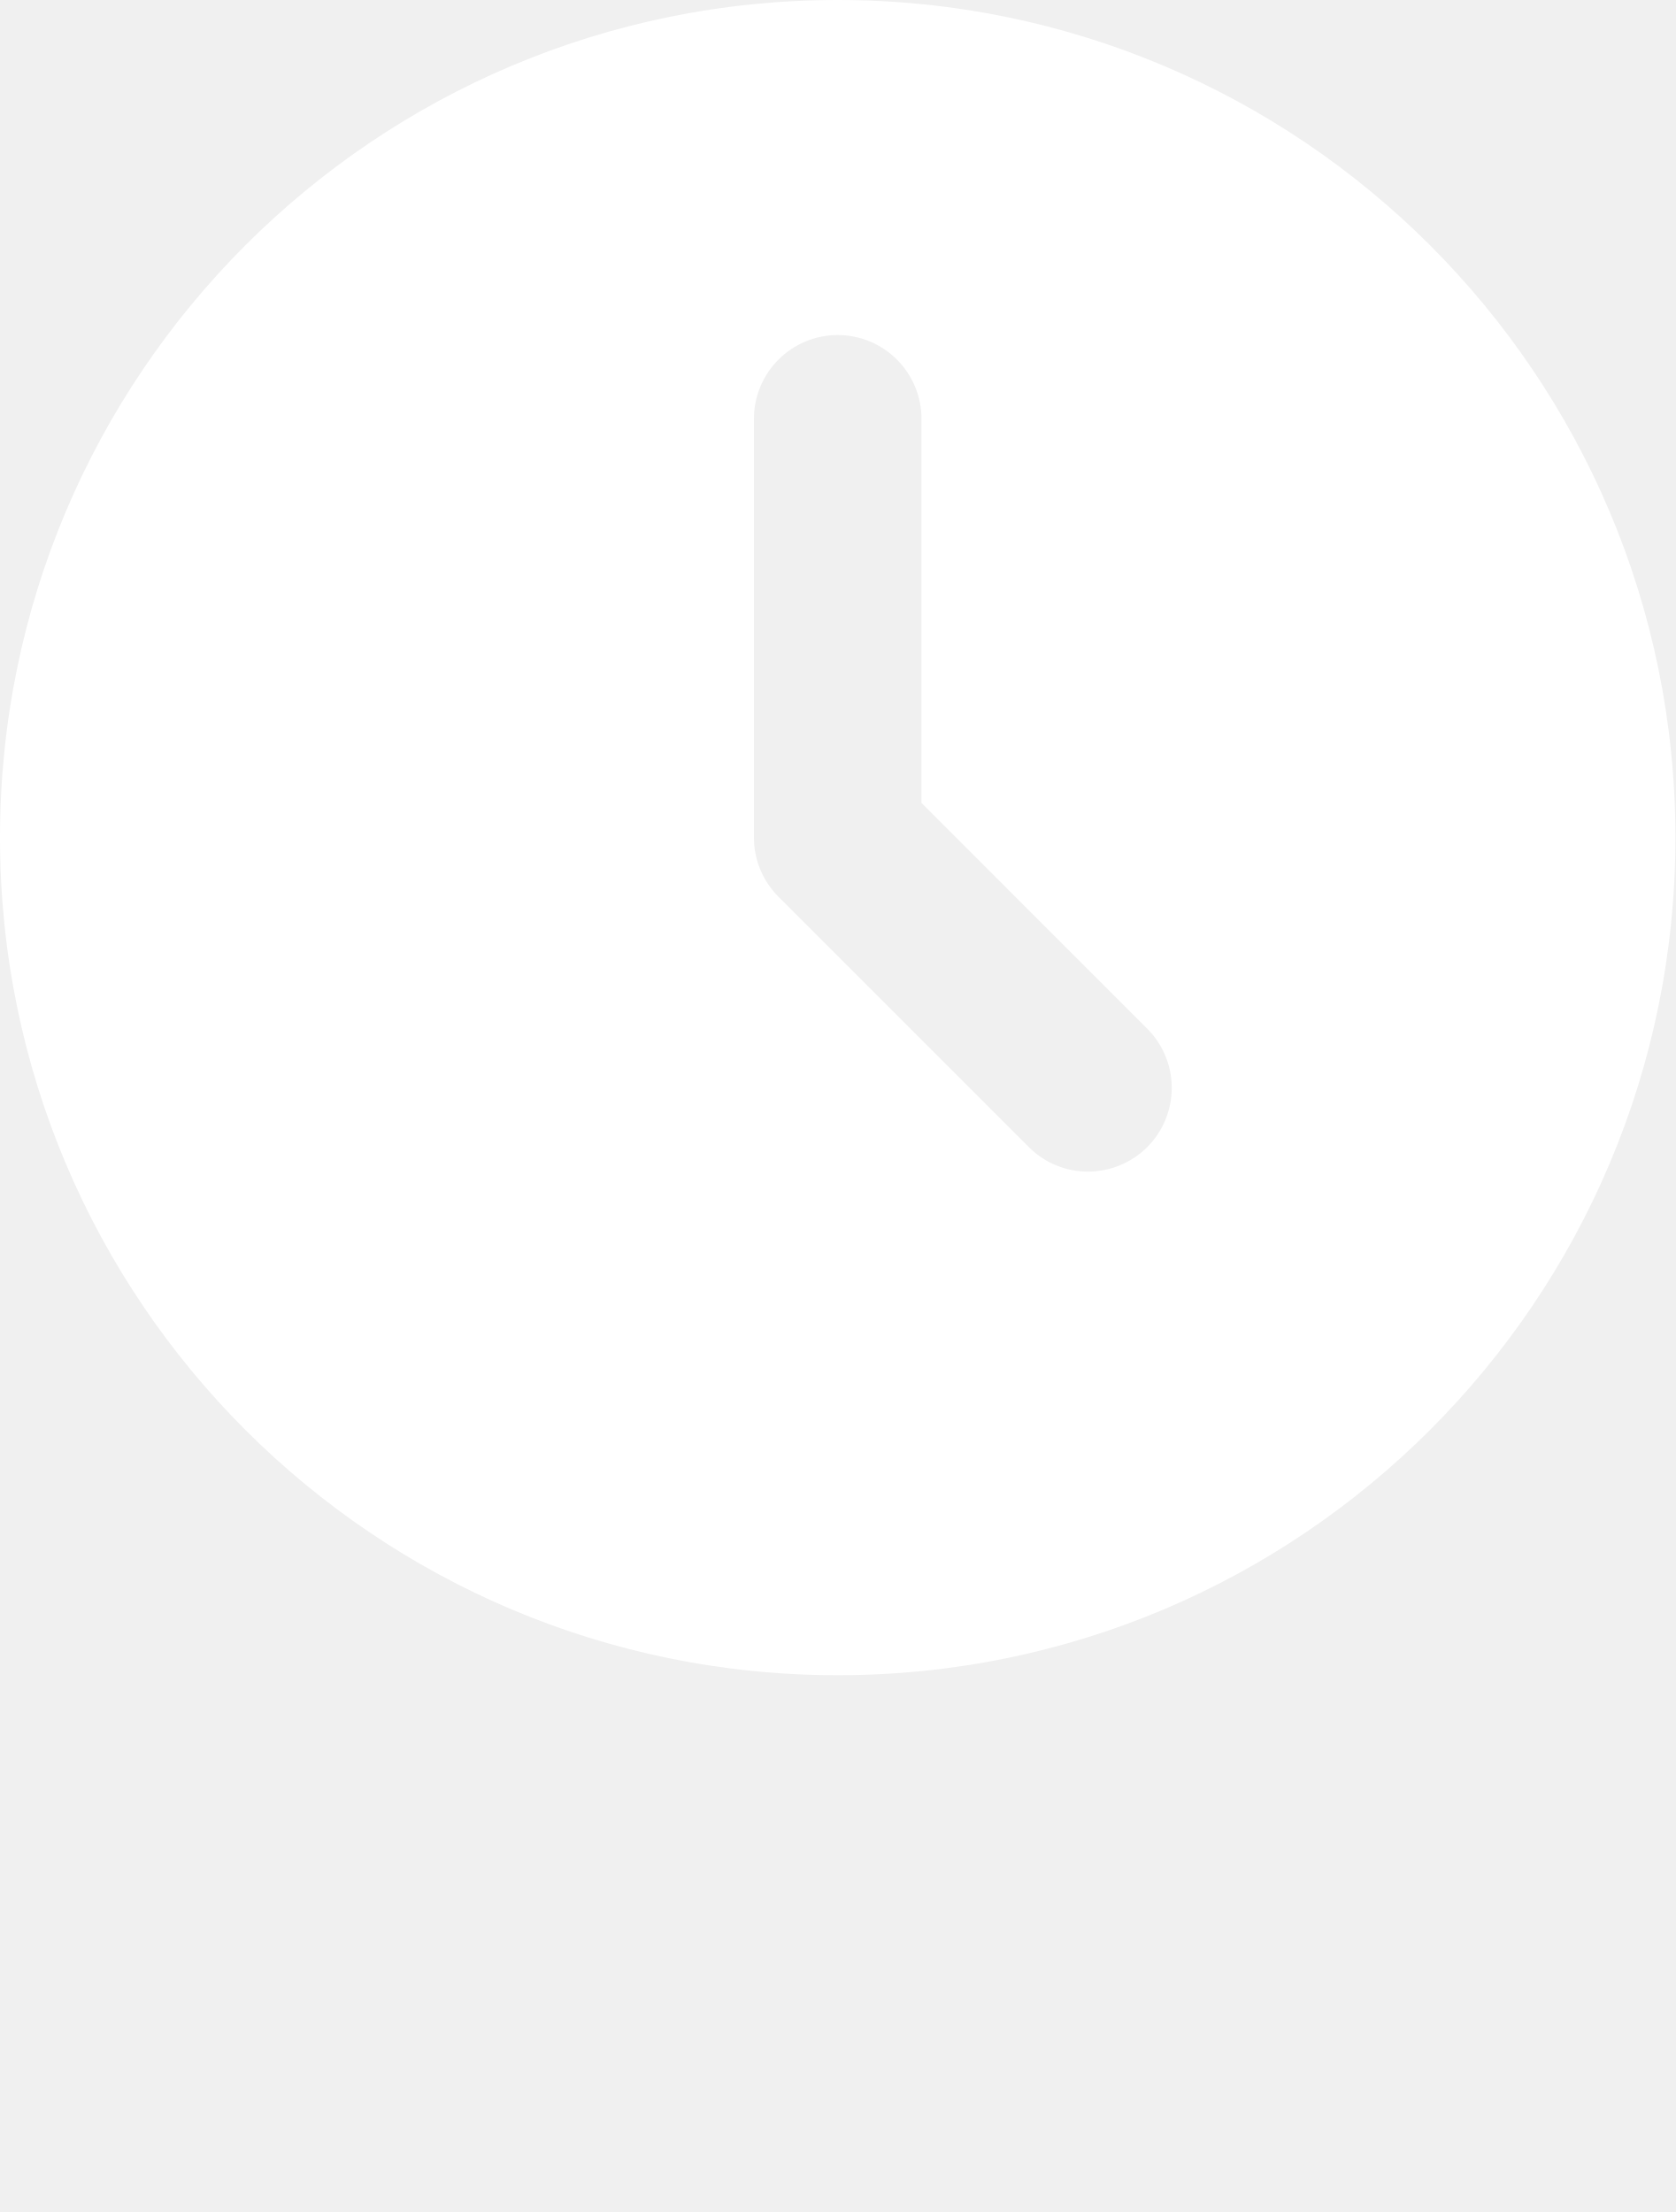
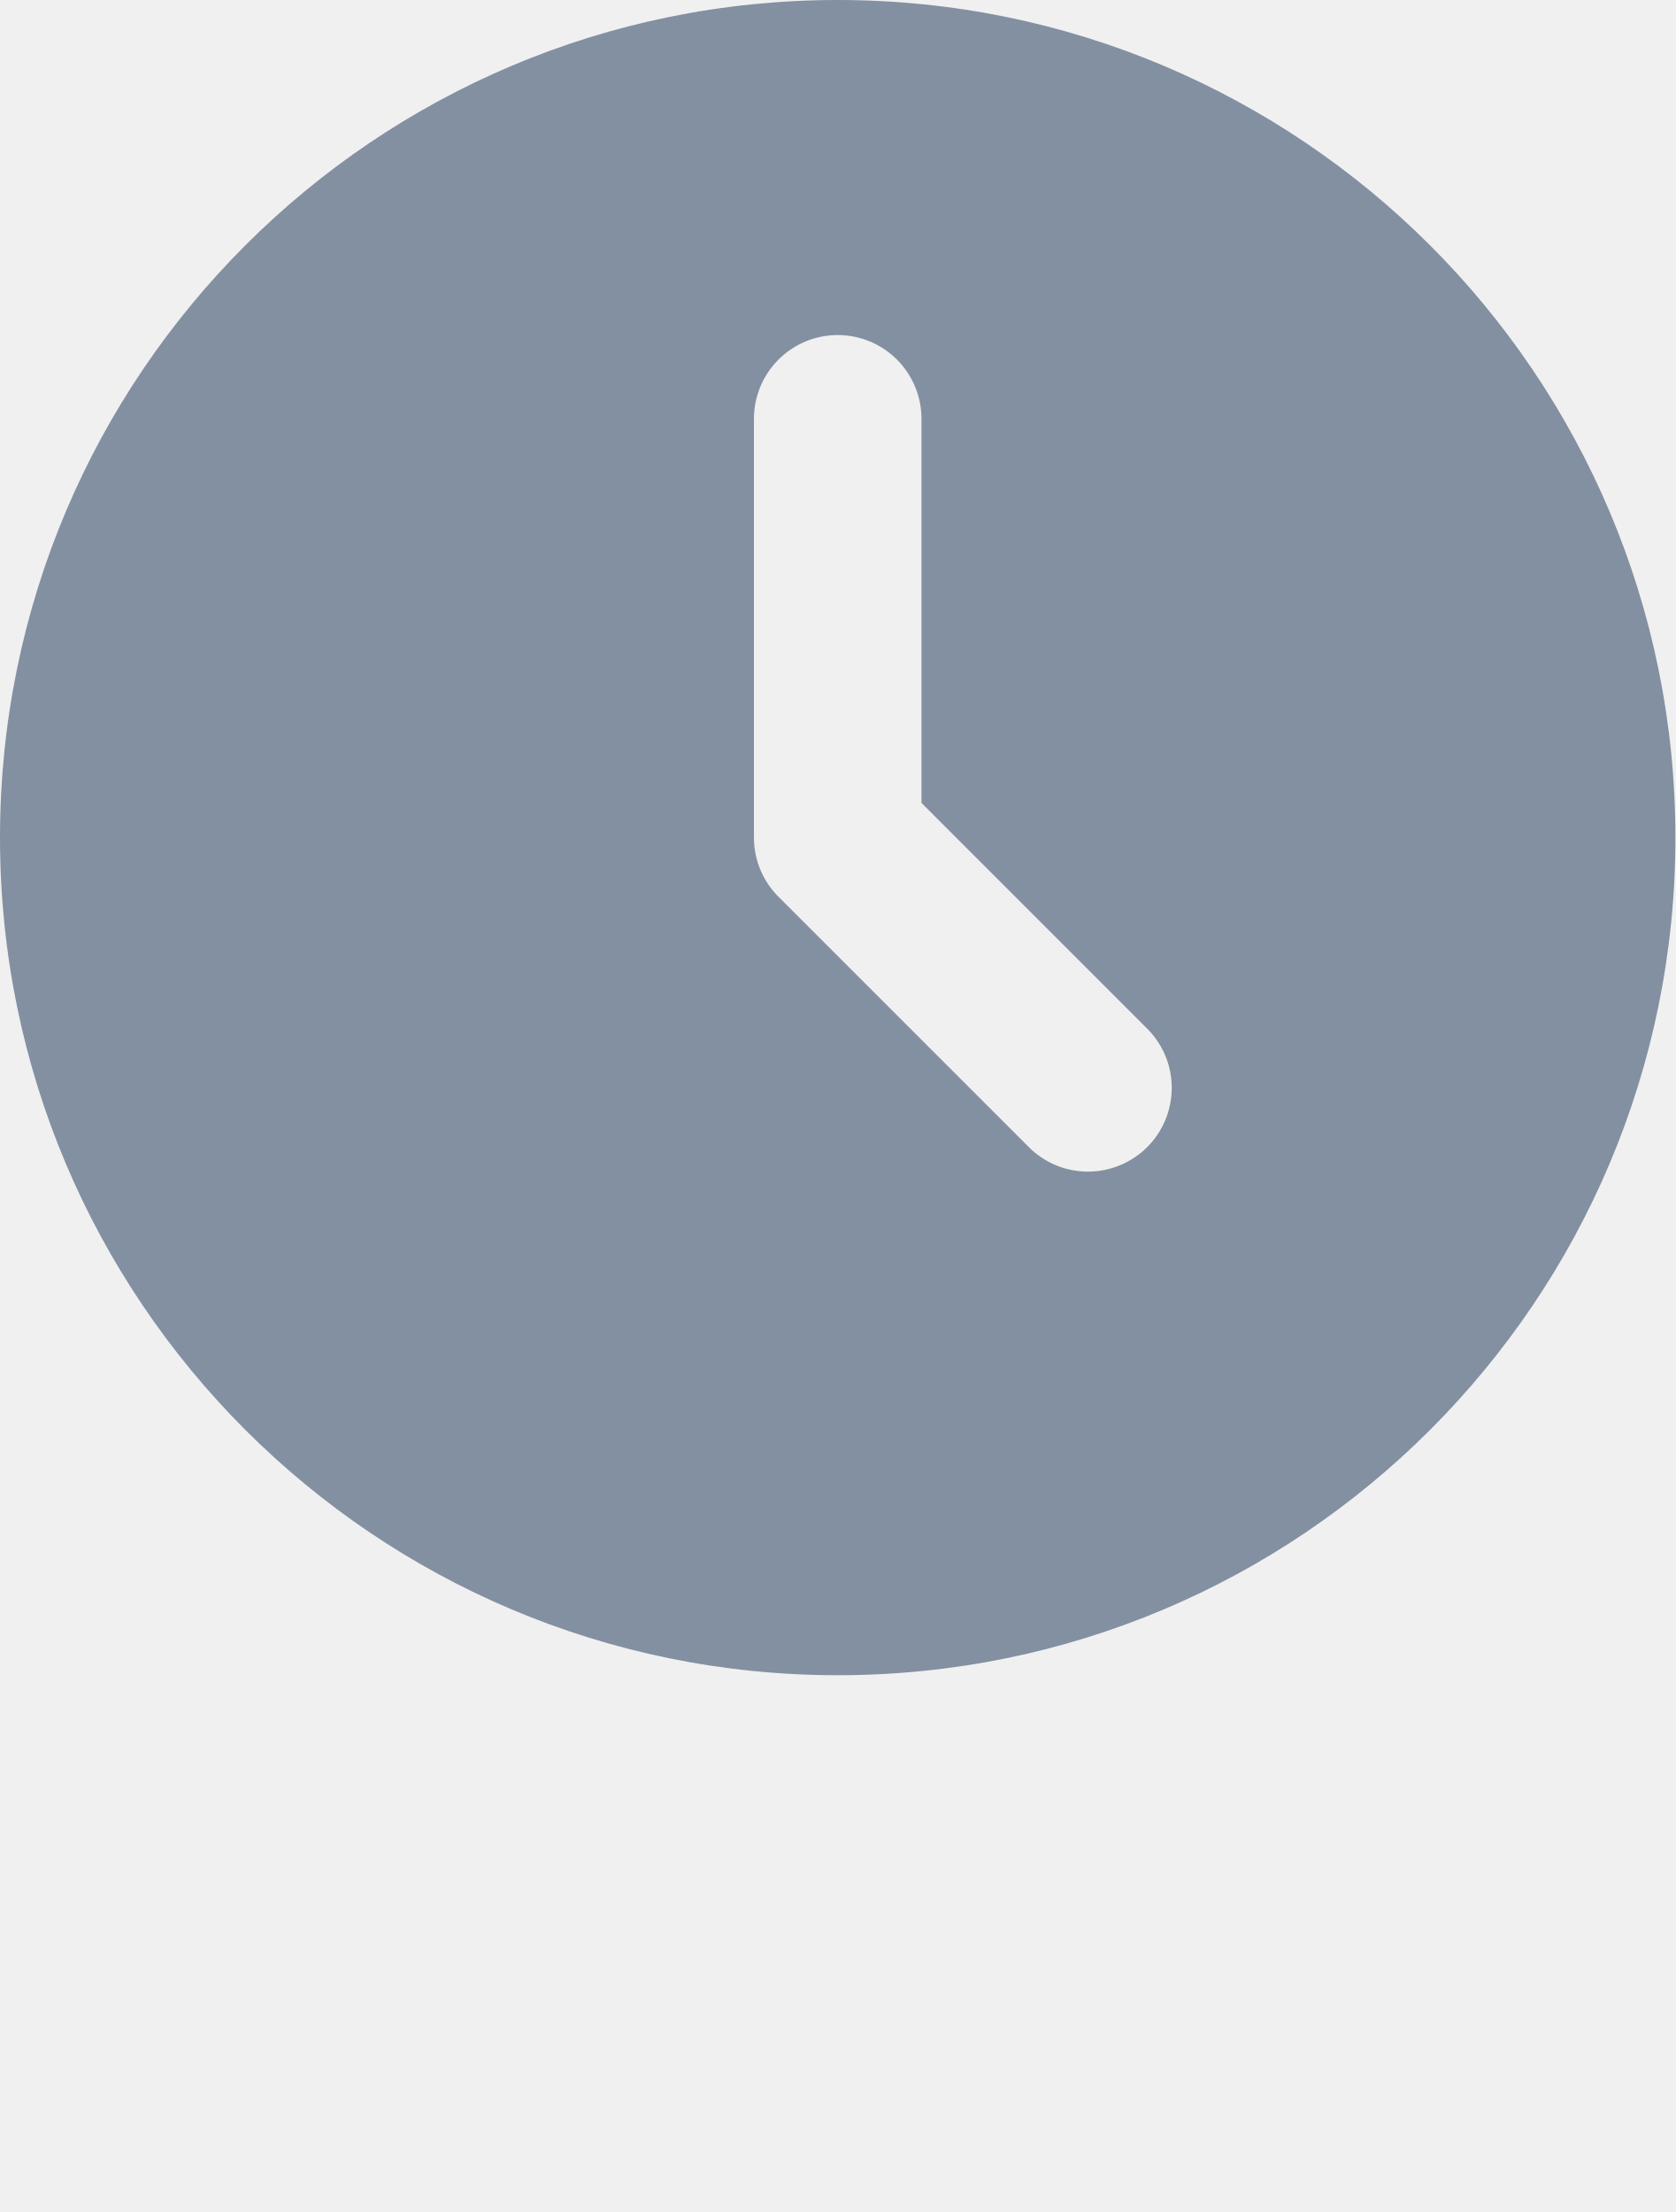
<svg xmlns="http://www.w3.org/2000/svg" preserveAspectRatio="none" overflow="visible" style="display: block;" width="24" height="31.69" viewBox="0 0 24 31.69" fill="none">
  <g id="Group">
    <g id="Vector">
</g>
-     <path id="Vector_2" d="M12 0C18.628 0 24 5.372 24 12C24 18.628 18.628 24 12 24C5.372 24 0 18.628 0 12C0 5.372 5.372 0 12 0ZM12 4.8C11.682 4.8 11.377 4.926 11.152 5.151C10.926 5.377 10.8 5.682 10.8 6V12C10.8 12.318 10.927 12.623 11.152 12.848L14.752 16.448C14.978 16.667 15.281 16.788 15.596 16.785C15.91 16.782 16.211 16.656 16.434 16.434C16.656 16.211 16.782 15.91 16.785 15.596C16.788 15.281 16.667 14.978 16.448 14.752L13.2 11.503V6C13.2 5.682 13.074 5.377 12.848 5.151C12.623 4.926 12.318 4.8 12 4.8Z" fill="white" />
+     <path id="Vector_2" d="M12 0C18.628 0 24 5.372 24 12C24 18.628 18.628 24 12 24C5.372 24 0 18.628 0 12C0 5.372 5.372 0 12 0ZM12 4.8C11.682 4.8 11.377 4.926 11.152 5.151C10.926 5.377 10.8 5.682 10.8 6V12C10.8 12.318 10.927 12.623 11.152 12.848L14.752 16.448C14.978 16.667 15.281 16.788 15.596 16.785C15.91 16.782 16.211 16.656 16.434 16.434C16.656 16.211 16.782 15.91 16.785 15.596C16.788 15.281 16.667 14.978 16.448 14.752L13.2 11.503V6C13.2 5.682 13.074 5.377 12.848 5.151C12.623 4.926 12.318 4.8 12 4.8Z" fill="#8390A2" />
  </g>
</svg>
